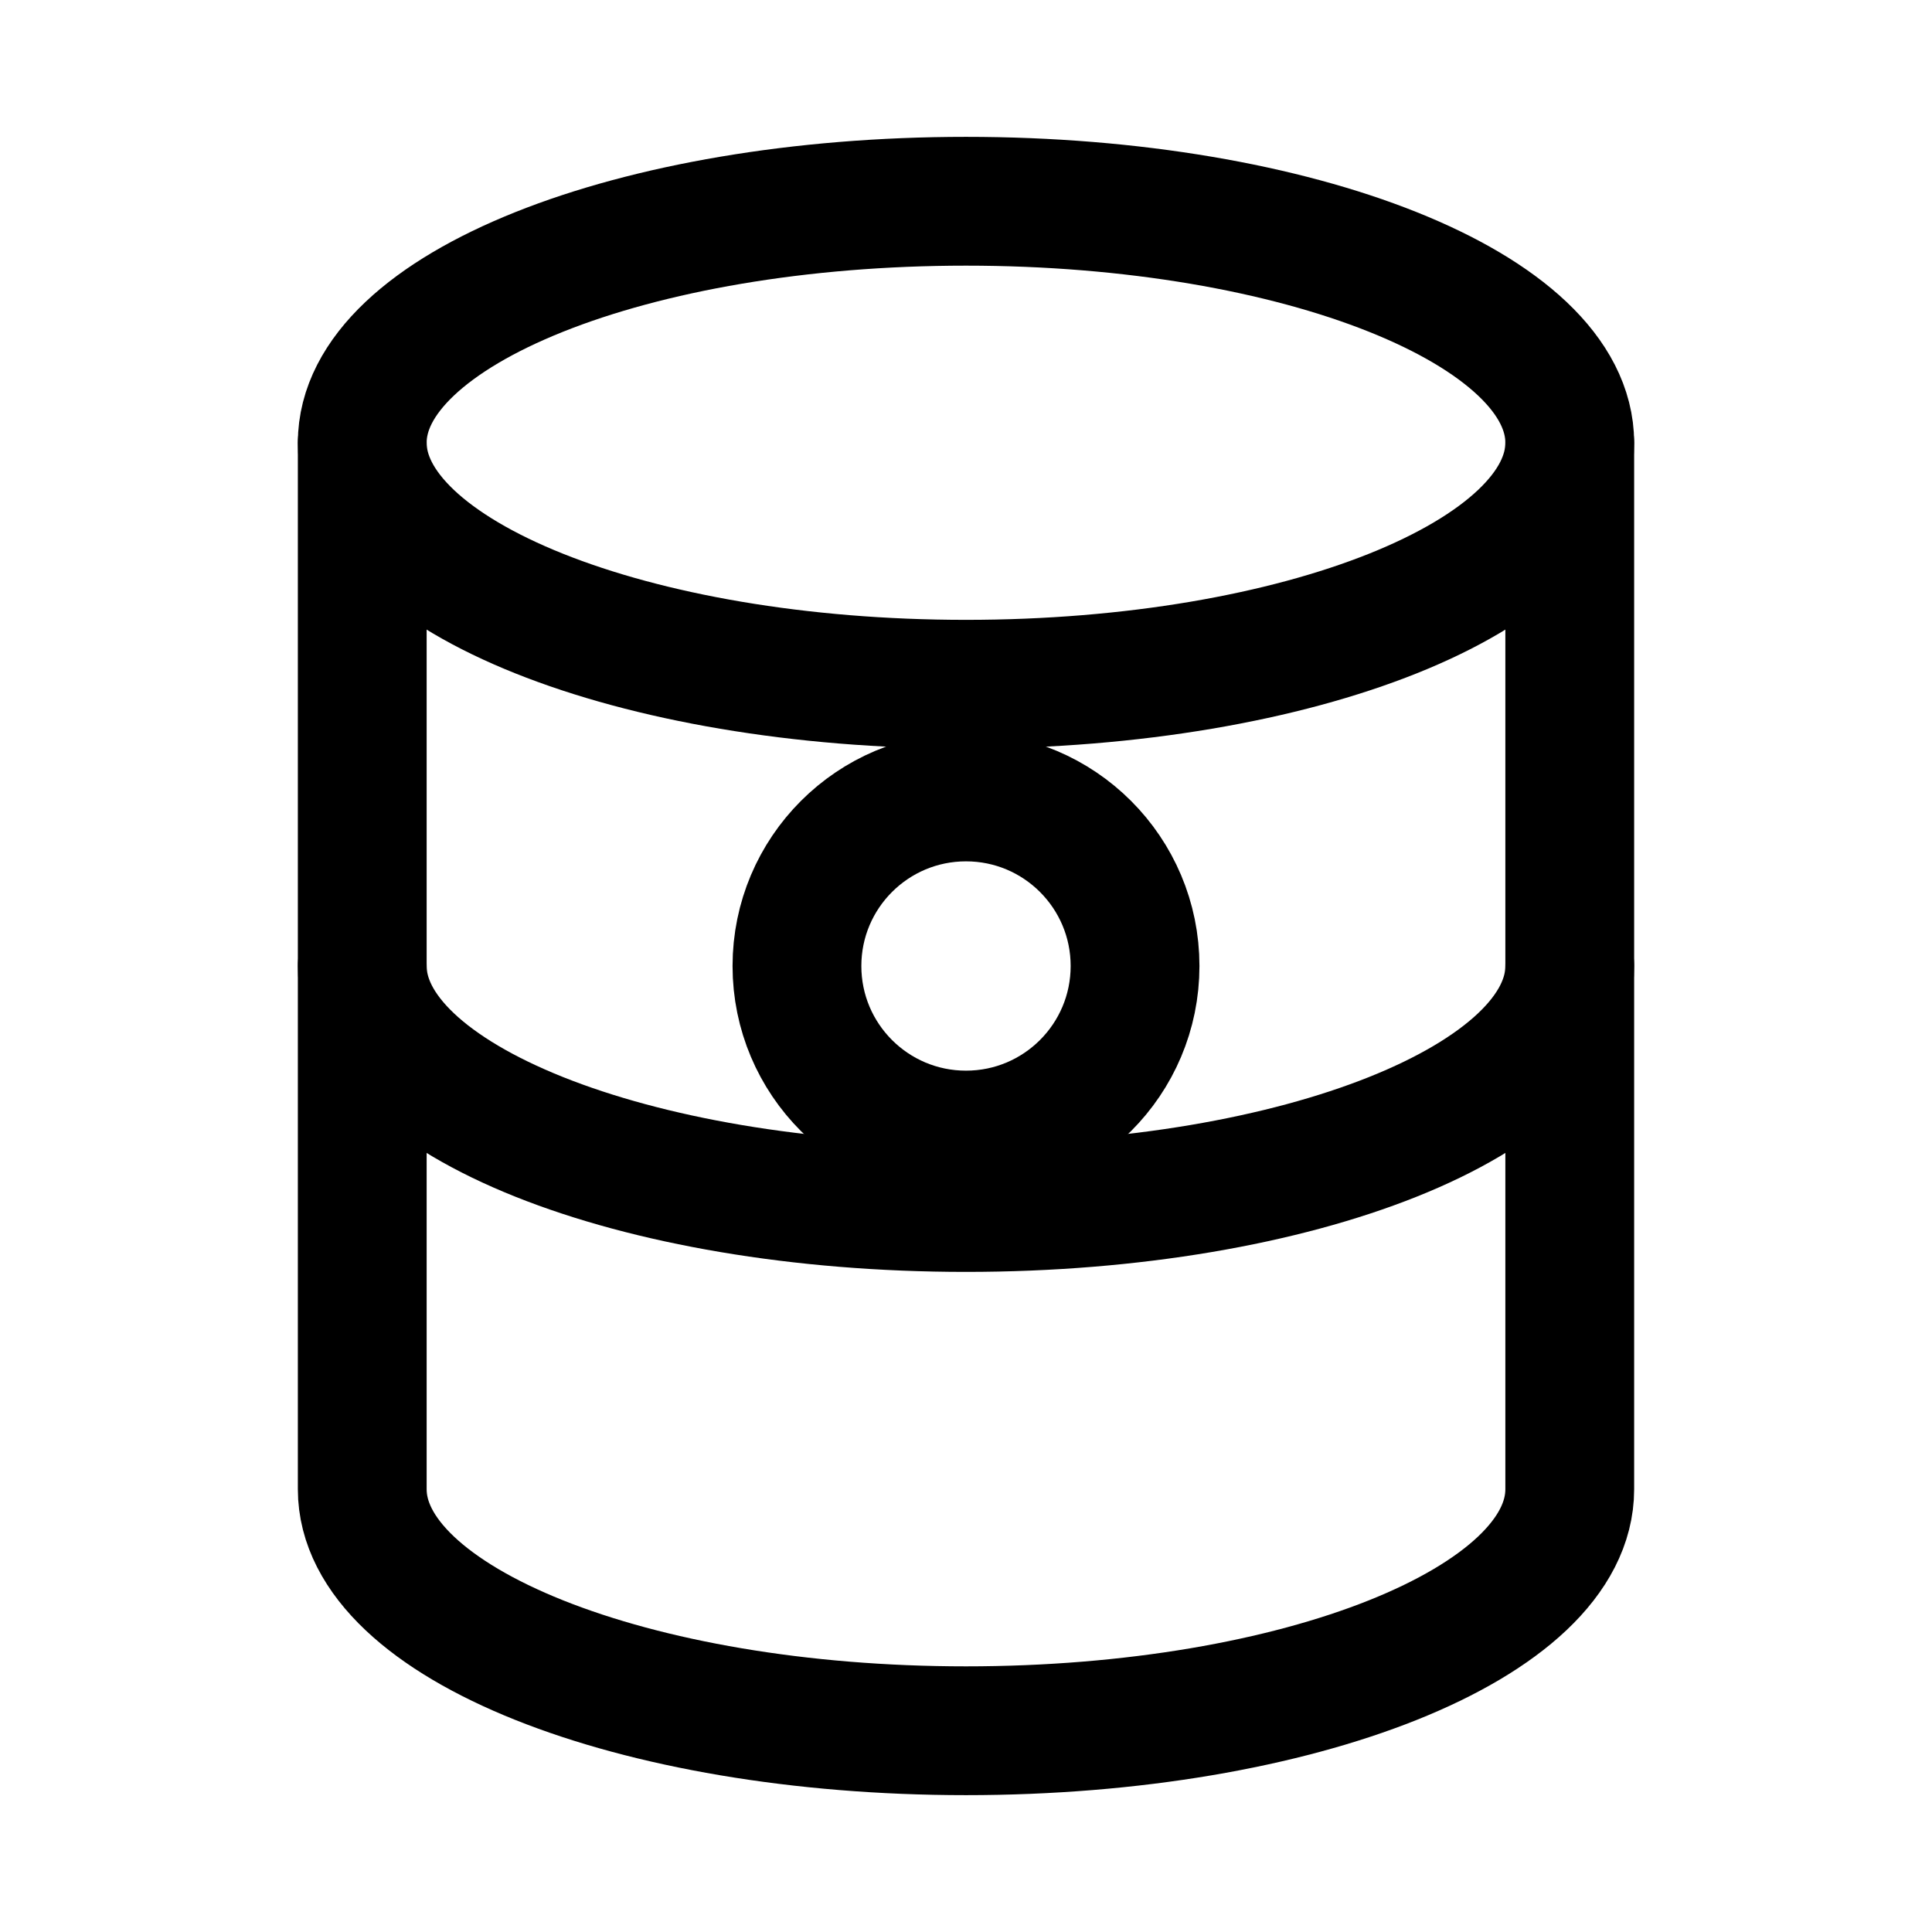
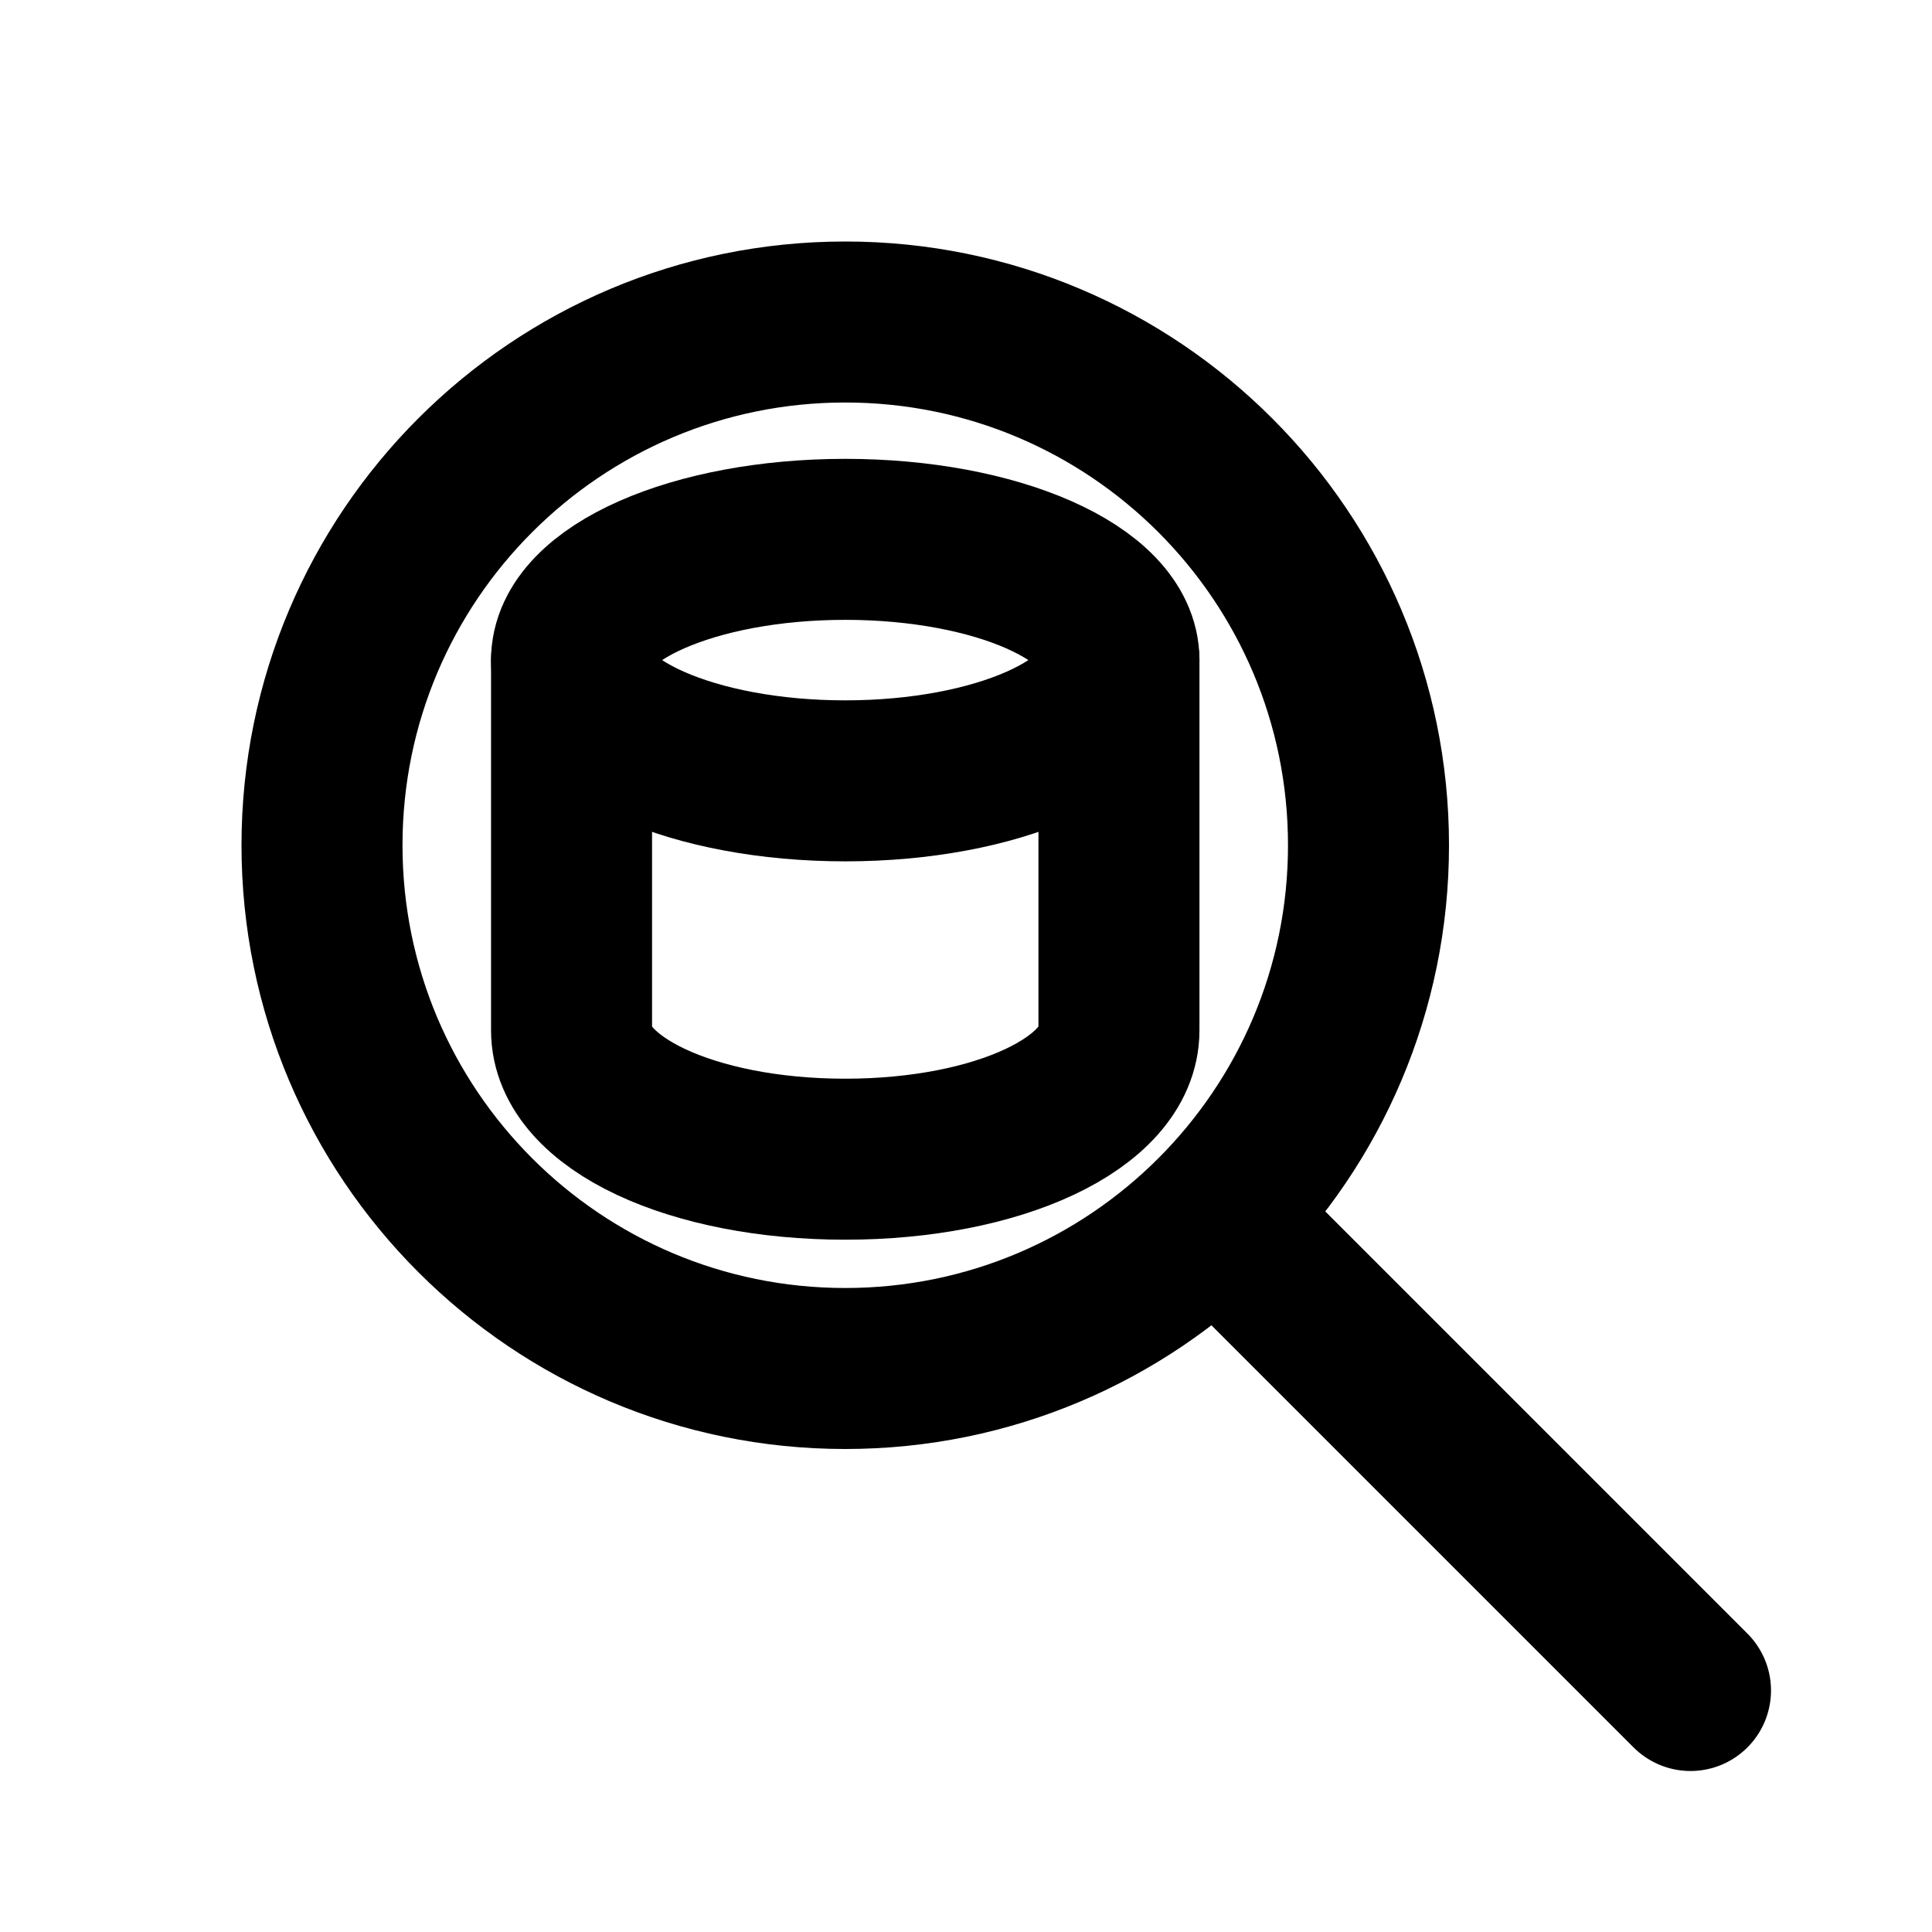
- <svg xmlns="http://www.w3.org/2000/svg" viewBox="0 0 24 24" fill="none" stroke="currentColor" stroke-width="1.6" stroke-linecap="round" stroke-linejoin="round">
-   <ellipse cx="12" cy="5.5" rx="7.5" ry="3" />
-   <path d="M4.5 5.5v13c0 1.66 3.36 3 7.5 3s7.5-1.34 7.5-3v-13" />
-   <path d="M4.5 12c0 1.66 3.36 3 7.5 3s7.5-1.34 7.5-3" />
-   <circle cx="12" cy="12" r="2.1" />
+ <svg xmlns="http://www.w3.org/2000/svg" viewBox="0 0 24 24" fill="none" stroke="currentColor" stroke-width="2" stroke-linecap="round" stroke-linejoin="round">
+   <circle cx="10.5" cy="10.5" r="6.5" />
+   <line x1="15.2" y1="15.2" x2="21" y2="21" />
+   <ellipse cx="10.5" cy="8.2" rx="3.4" ry="1.5" />
+   <path d="M7.1 8.2v4.6c0 .9 1.5 1.6 3.4 1.6s3.4-.7 3.4-1.6V8.2" />
</svg>
